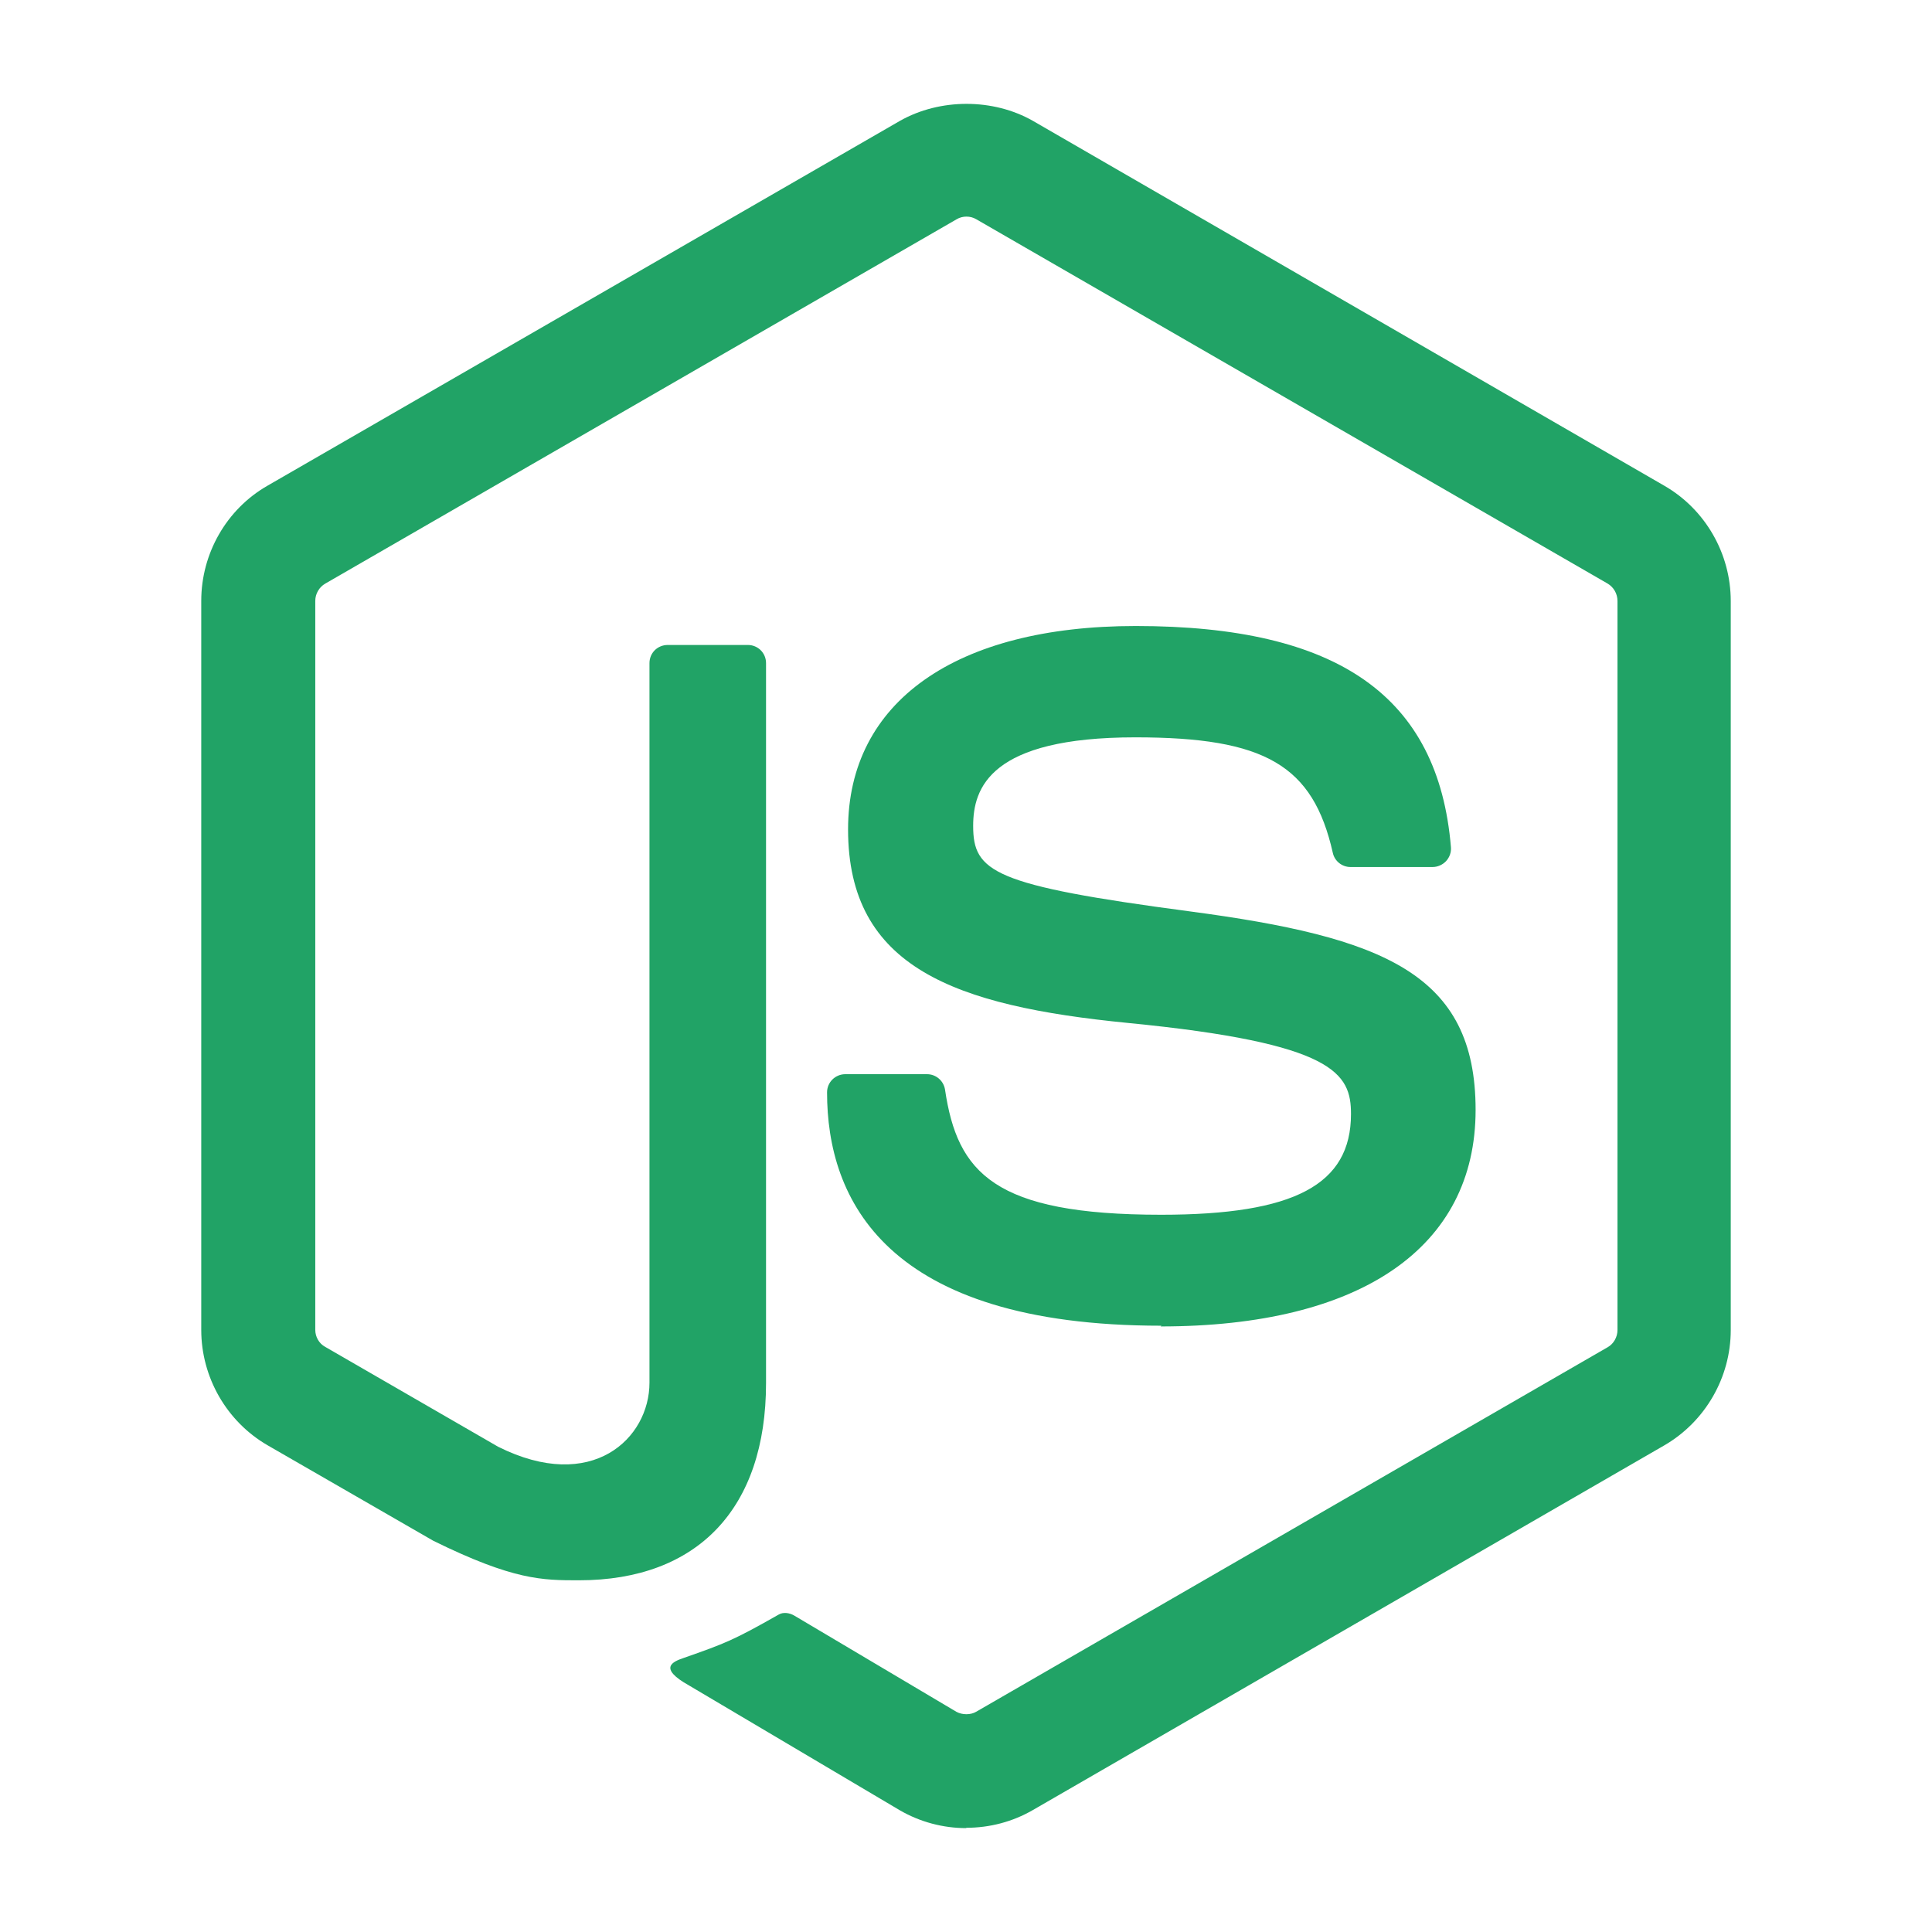
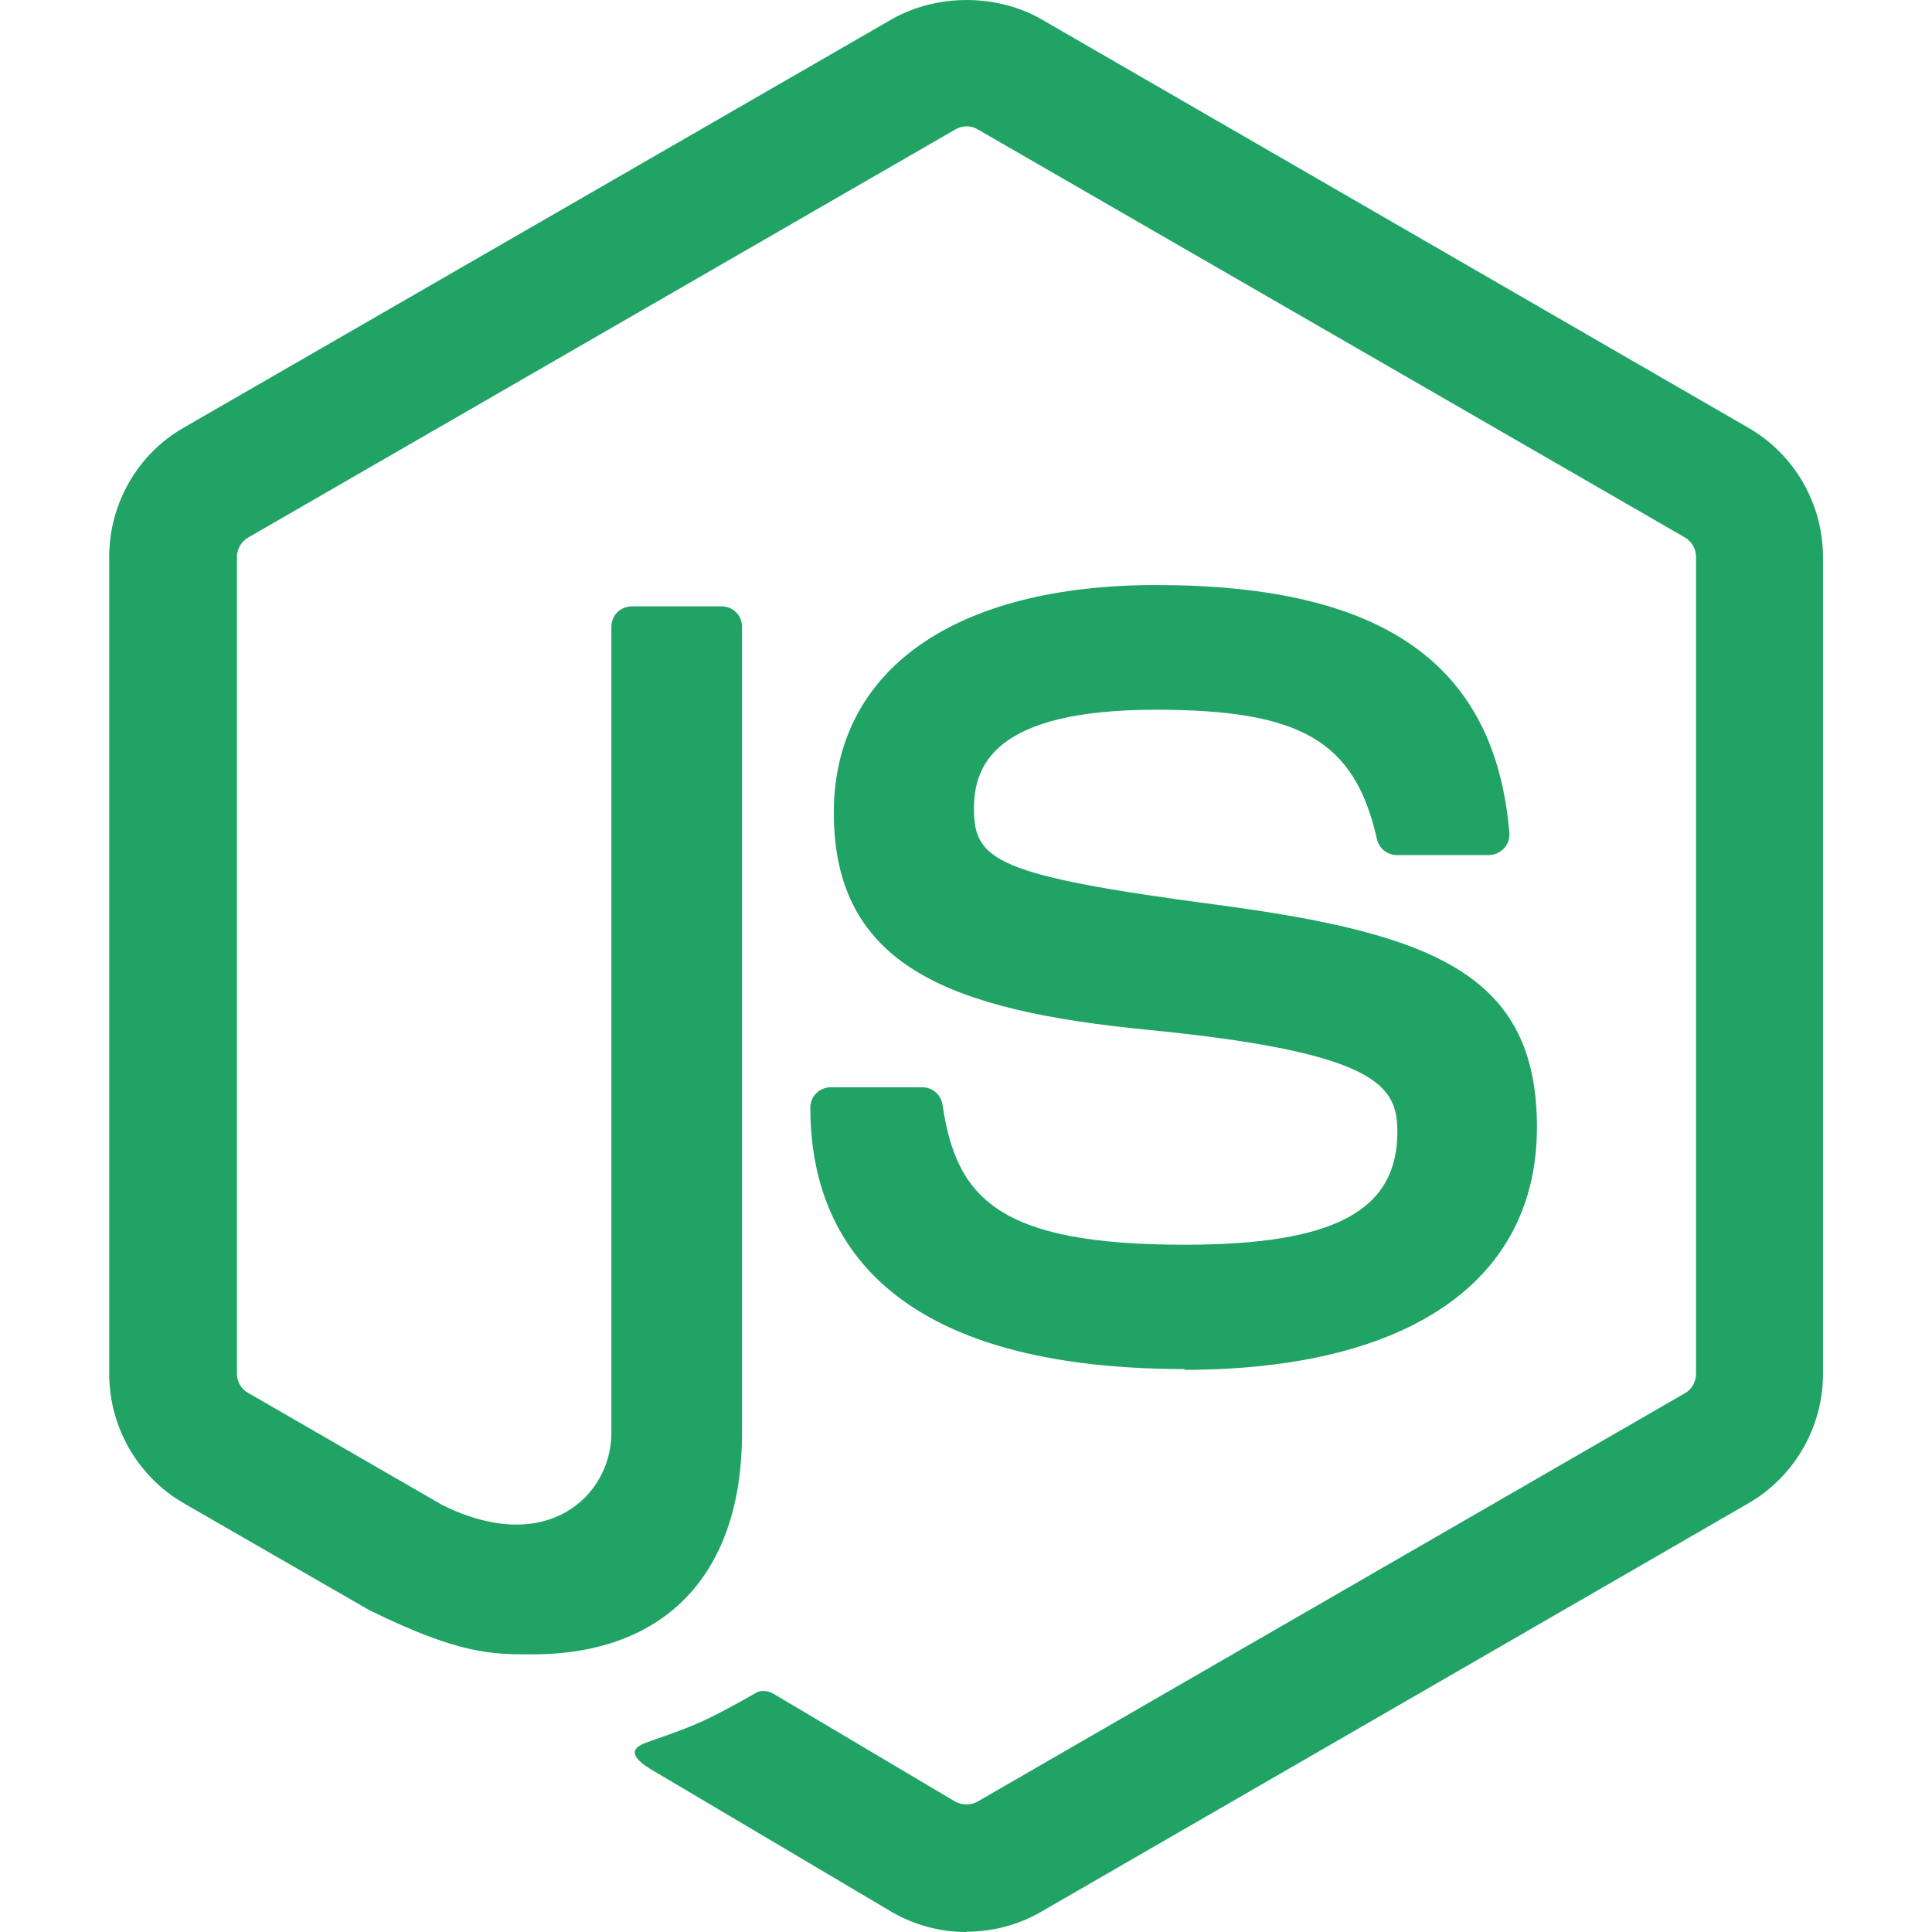
<svg xmlns="http://www.w3.org/2000/svg" viewBox="0 0 48 48">
-   <path d="M24.007,45.419c-0.574,0-1.143-0.15-1.646-0.44l-5.24-3.103c-0.783-0.438-0.401-0.593-0.143-0.682 c1.044-0.365,1.255-0.448,2.369-1.081c0.117-0.067,0.27-0.043,0.39,0.028l4.026,2.389c0.145,0.079,0.352,0.079,0.486,0l15.697-9.061 c0.145-0.083,0.24-0.251,0.24-0.424V14.932c0-0.181-0.094-0.342-0.243-0.432L24.253,5.446c-0.145-0.086-0.338-0.086-0.483,0 L8.082,14.499c-0.152,0.086-0.249,0.255-0.249,0.428v18.114c0,0.173,0.094,0.338,0.244,0.42l4.299,2.483 c2.334,1.167,3.76-0.208,3.76-1.591V16.476c0-0.255,0.2-0.452,0.456-0.452h1.988c0.248,0,0.452,0.196,0.452,0.452v17.886 c0,3.112-1.697,4.9-4.648,4.9c-0.908,0-1.623,0-3.619-0.982l-4.118-2.373C5.629,35.317,5,34.216,5,33.042V14.928 c0-1.179,0.629-2.279,1.646-2.861L22.36,3.002c0.994-0.562,2.314-0.562,3.301,0l15.694,9.069C42.367,12.656,43,13.753,43,14.932 v18.114c0,1.175-0.633,2.271-1.646,2.861L25.66,44.971c-0.503,0.291-1.073,0.44-1.654,0.44" fill="#21a366" />
-   <path d="m28.856 32.937c-6.868 0-8.308-3.153-8.308-5.797 0-0.251 0.203-0.452 0.455-0.452h2.028c0.224 0 0.413 0.163 0.448 0.384 0.306 2.066 1.218 3.108 5.371 3.108 3.308 0 4.715-0.747 4.715-2.502 0-1.01-0.401-1.76-5.54-2.263-4.299-0.424-6.955-1.371-6.955-4.809 0-3.167 2.672-5.053 7.147-5.053 5.026 0 7.517 1.745 7.831 5.493 0.012 0.13-0.035 0.255-0.122 0.35-0.086 0.09-0.208 0.145-0.334 0.145h-2.039c-0.212 0-0.397-0.149-0.44-0.354-0.491-2.173-1.678-2.868-4.904-2.868-3.611 0-4.031 1.257-4.031 2.2 0 1.143 0.495 1.477 5.367 2.122 4.825 0.64 7.116 1.544 7.116 4.935 0 3.418-2.853 5.379-7.827 5.379" fill="#21a366" />
+   <path d="m24.008 48c-0.643 0-1.281-0.168-1.844-0.493l-5.871-3.477c-0.877-0.491-0.449-0.664-0.16-0.764 1.17-0.409 1.406-0.502 2.655-1.211 0.131-0.075 0.303-0.048 0.437 0.031l4.511 2.677c0.162 0.089 0.394 0.089 0.545 0l17.588-10.153c0.162-0.093 0.269-0.281 0.269-0.475v-20.295c0-0.203-0.105-0.383-0.272-0.484l-17.581-10.145c-0.162-0.096-0.379-0.096-0.541 0l-17.578 10.144c-0.17 0.096-0.279 0.286-0.279 0.48v20.297c0 0.194 0.105 0.379 0.273 0.471l4.817 2.782c2.615 1.308 4.213-0.233 4.213-1.783v-20.031c0-0.286 0.224-0.506 0.511-0.506h2.228c0.278 0 0.506 0.22 0.506 0.506v20.041c0 3.487-1.901 5.49-5.208 5.49-1.017 0-1.819 0-4.055-1.1l-4.614-2.659c-1.141-0.661-1.845-1.895-1.845-3.21v-20.297c0-1.321 0.705-2.554 1.844-3.206l17.608-10.157c1.114-0.63 2.593-0.63 3.699 0l17.585 10.162c1.134 0.655 1.843 1.885 1.843 3.206v20.297c0 1.317-0.709 2.545-1.844 3.206l-17.585 10.156c-0.564 0.326-1.202 0.493-1.853 0.493" fill="#21a366" stroke-width="1.121" />
+   <path d="m29.441 34.014c-7.696 0-9.309-3.533-9.309-6.495 0-0.281 0.227-0.506 0.51-0.506h2.272c0.251 0 0.463 0.183 0.502 0.43 0.343 2.315 1.365 3.482 6.018 3.482 3.707 0 5.283-0.837 5.283-2.804 0-1.132-0.449-1.972-6.208-2.536-4.817-0.475-7.793-1.536-7.793-5.388 0-3.549 2.994-5.662 8.008-5.662 5.632 0 8.423 1.955 8.775 6.155 0.013 0.146-0.039 0.286-0.137 0.392-0.096 0.101-0.233 0.162-0.374 0.162h-2.285c-0.238 0-0.445-0.167-0.493-0.397-0.55-2.435-1.88-3.214-5.495-3.214-4.046 0-4.517 1.409-4.517 2.465 0 1.281 0.555 1.655 6.014 2.378 5.406 0.717 7.973 1.73 7.973 5.53 0 3.83-3.197 6.027-8.77 6.027" fill="#21a366" stroke-width="1.121" />
</svg>
